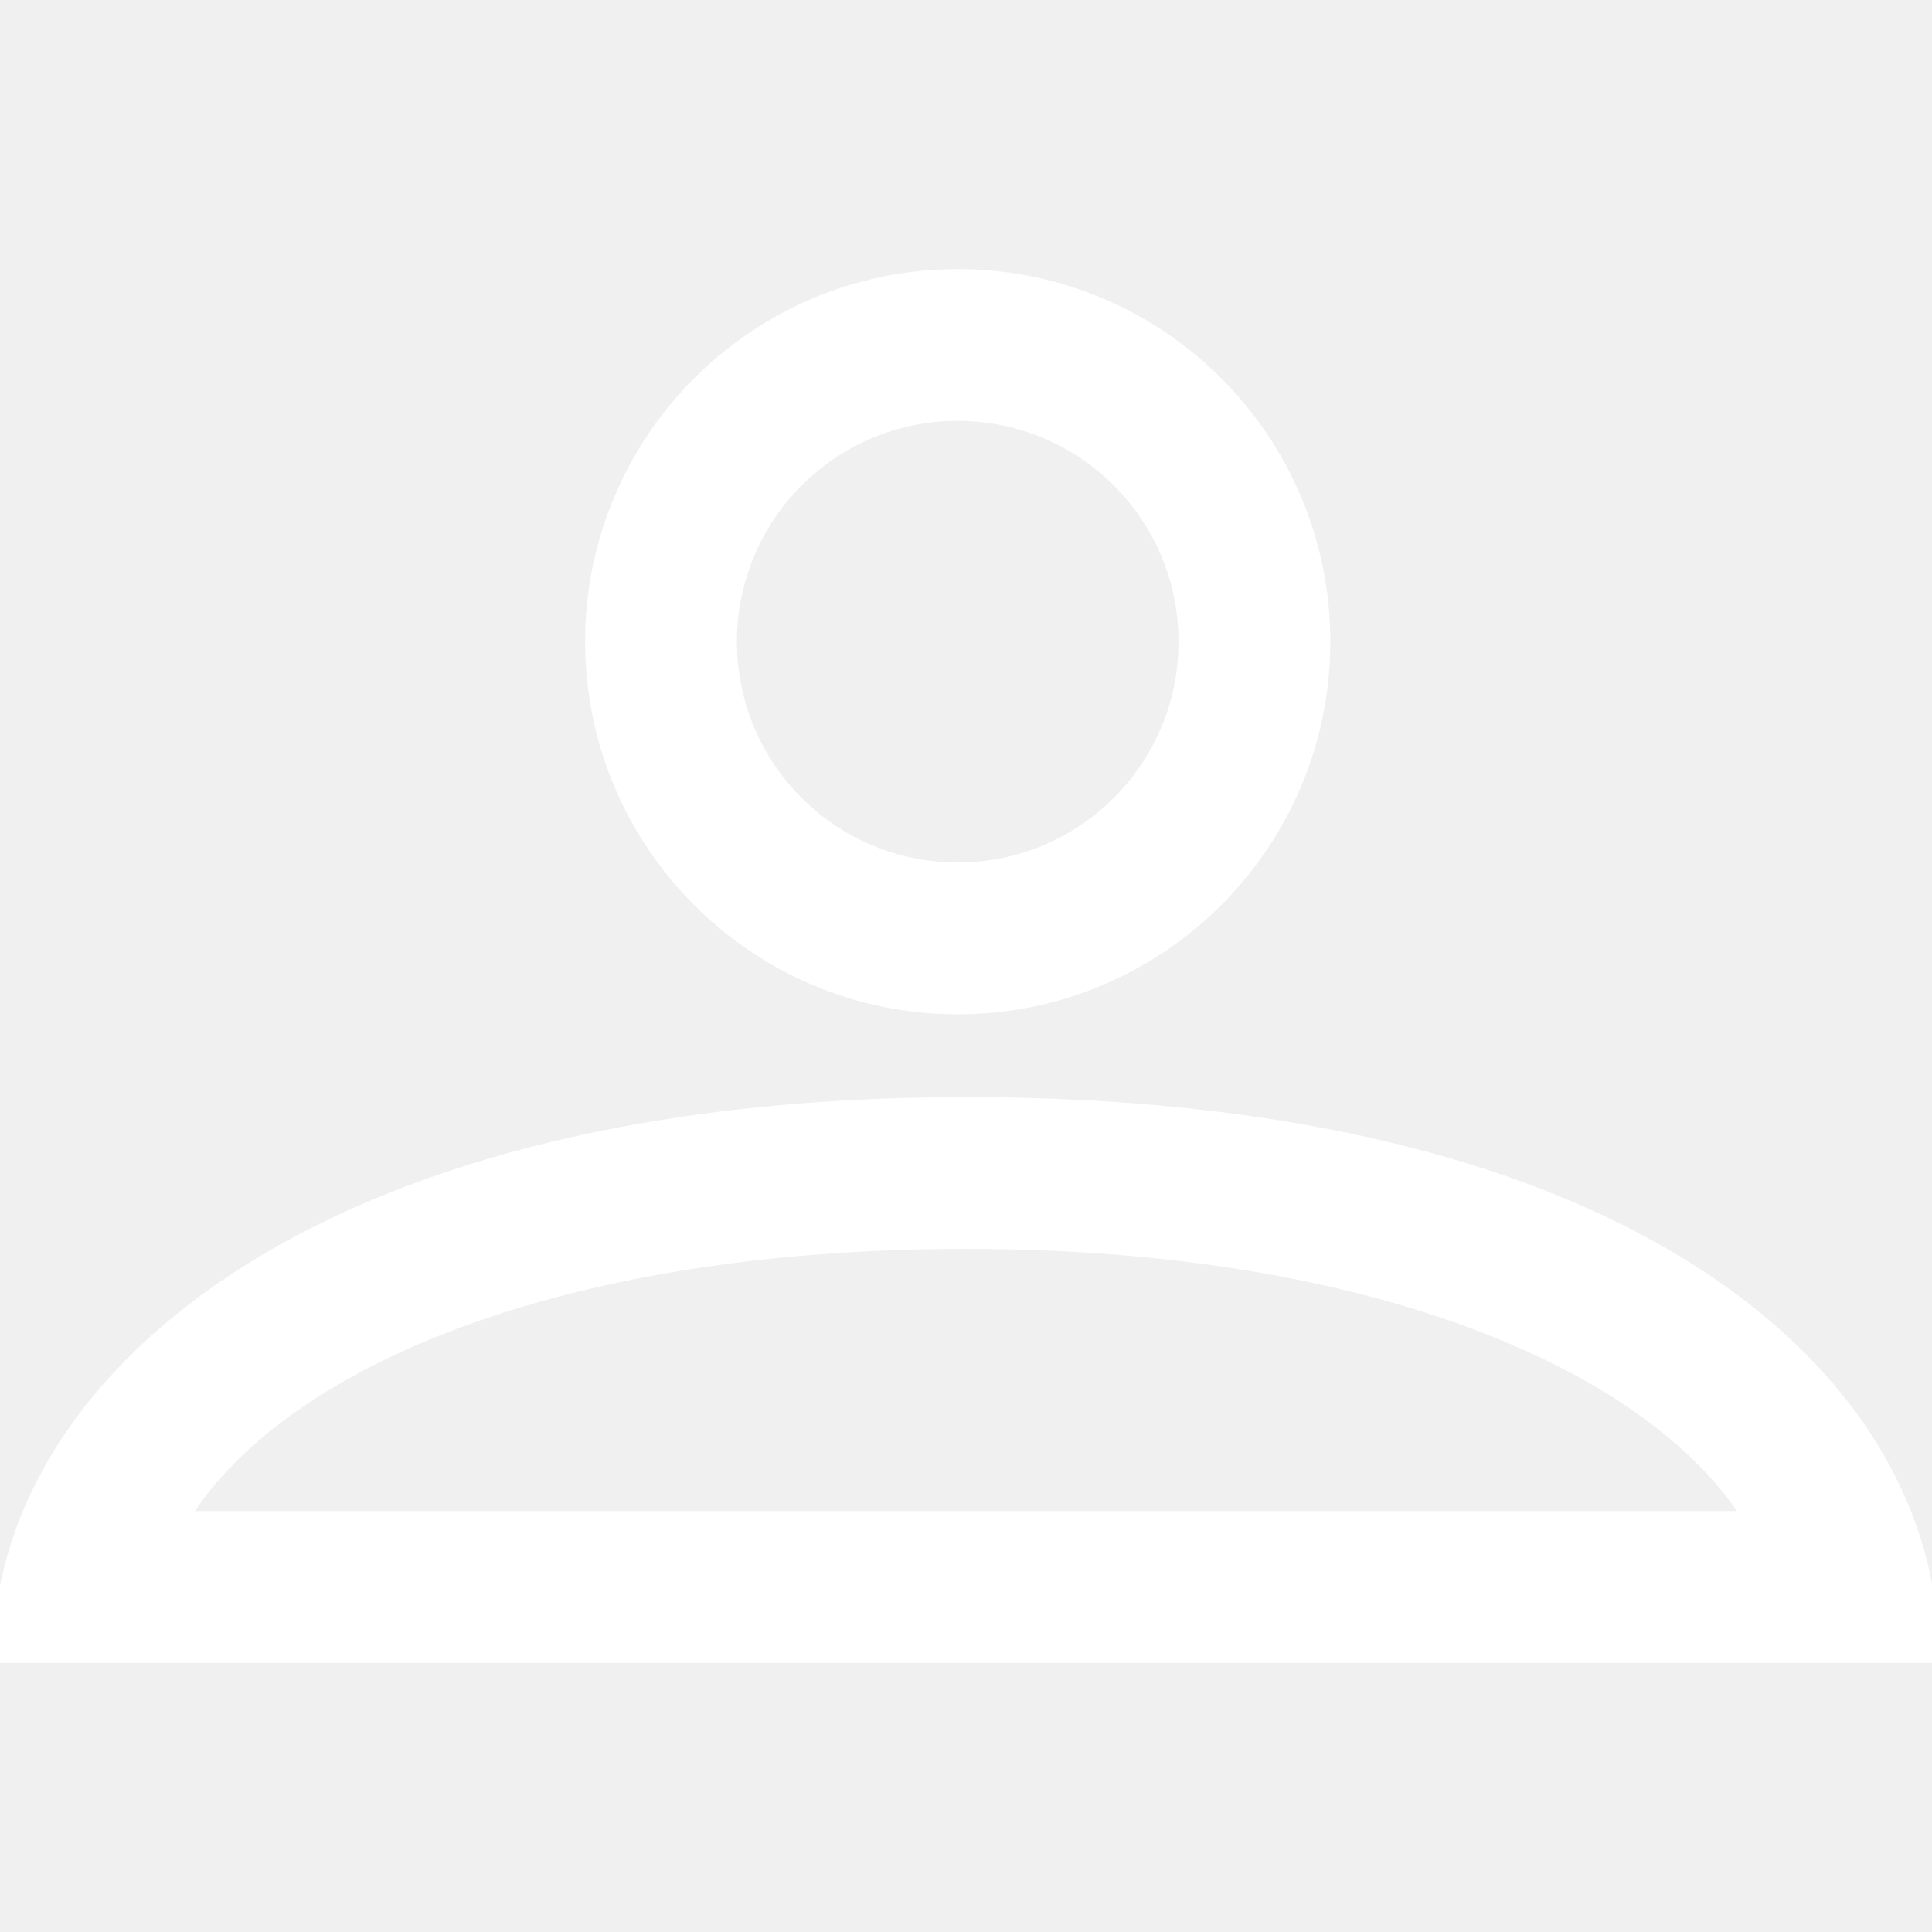
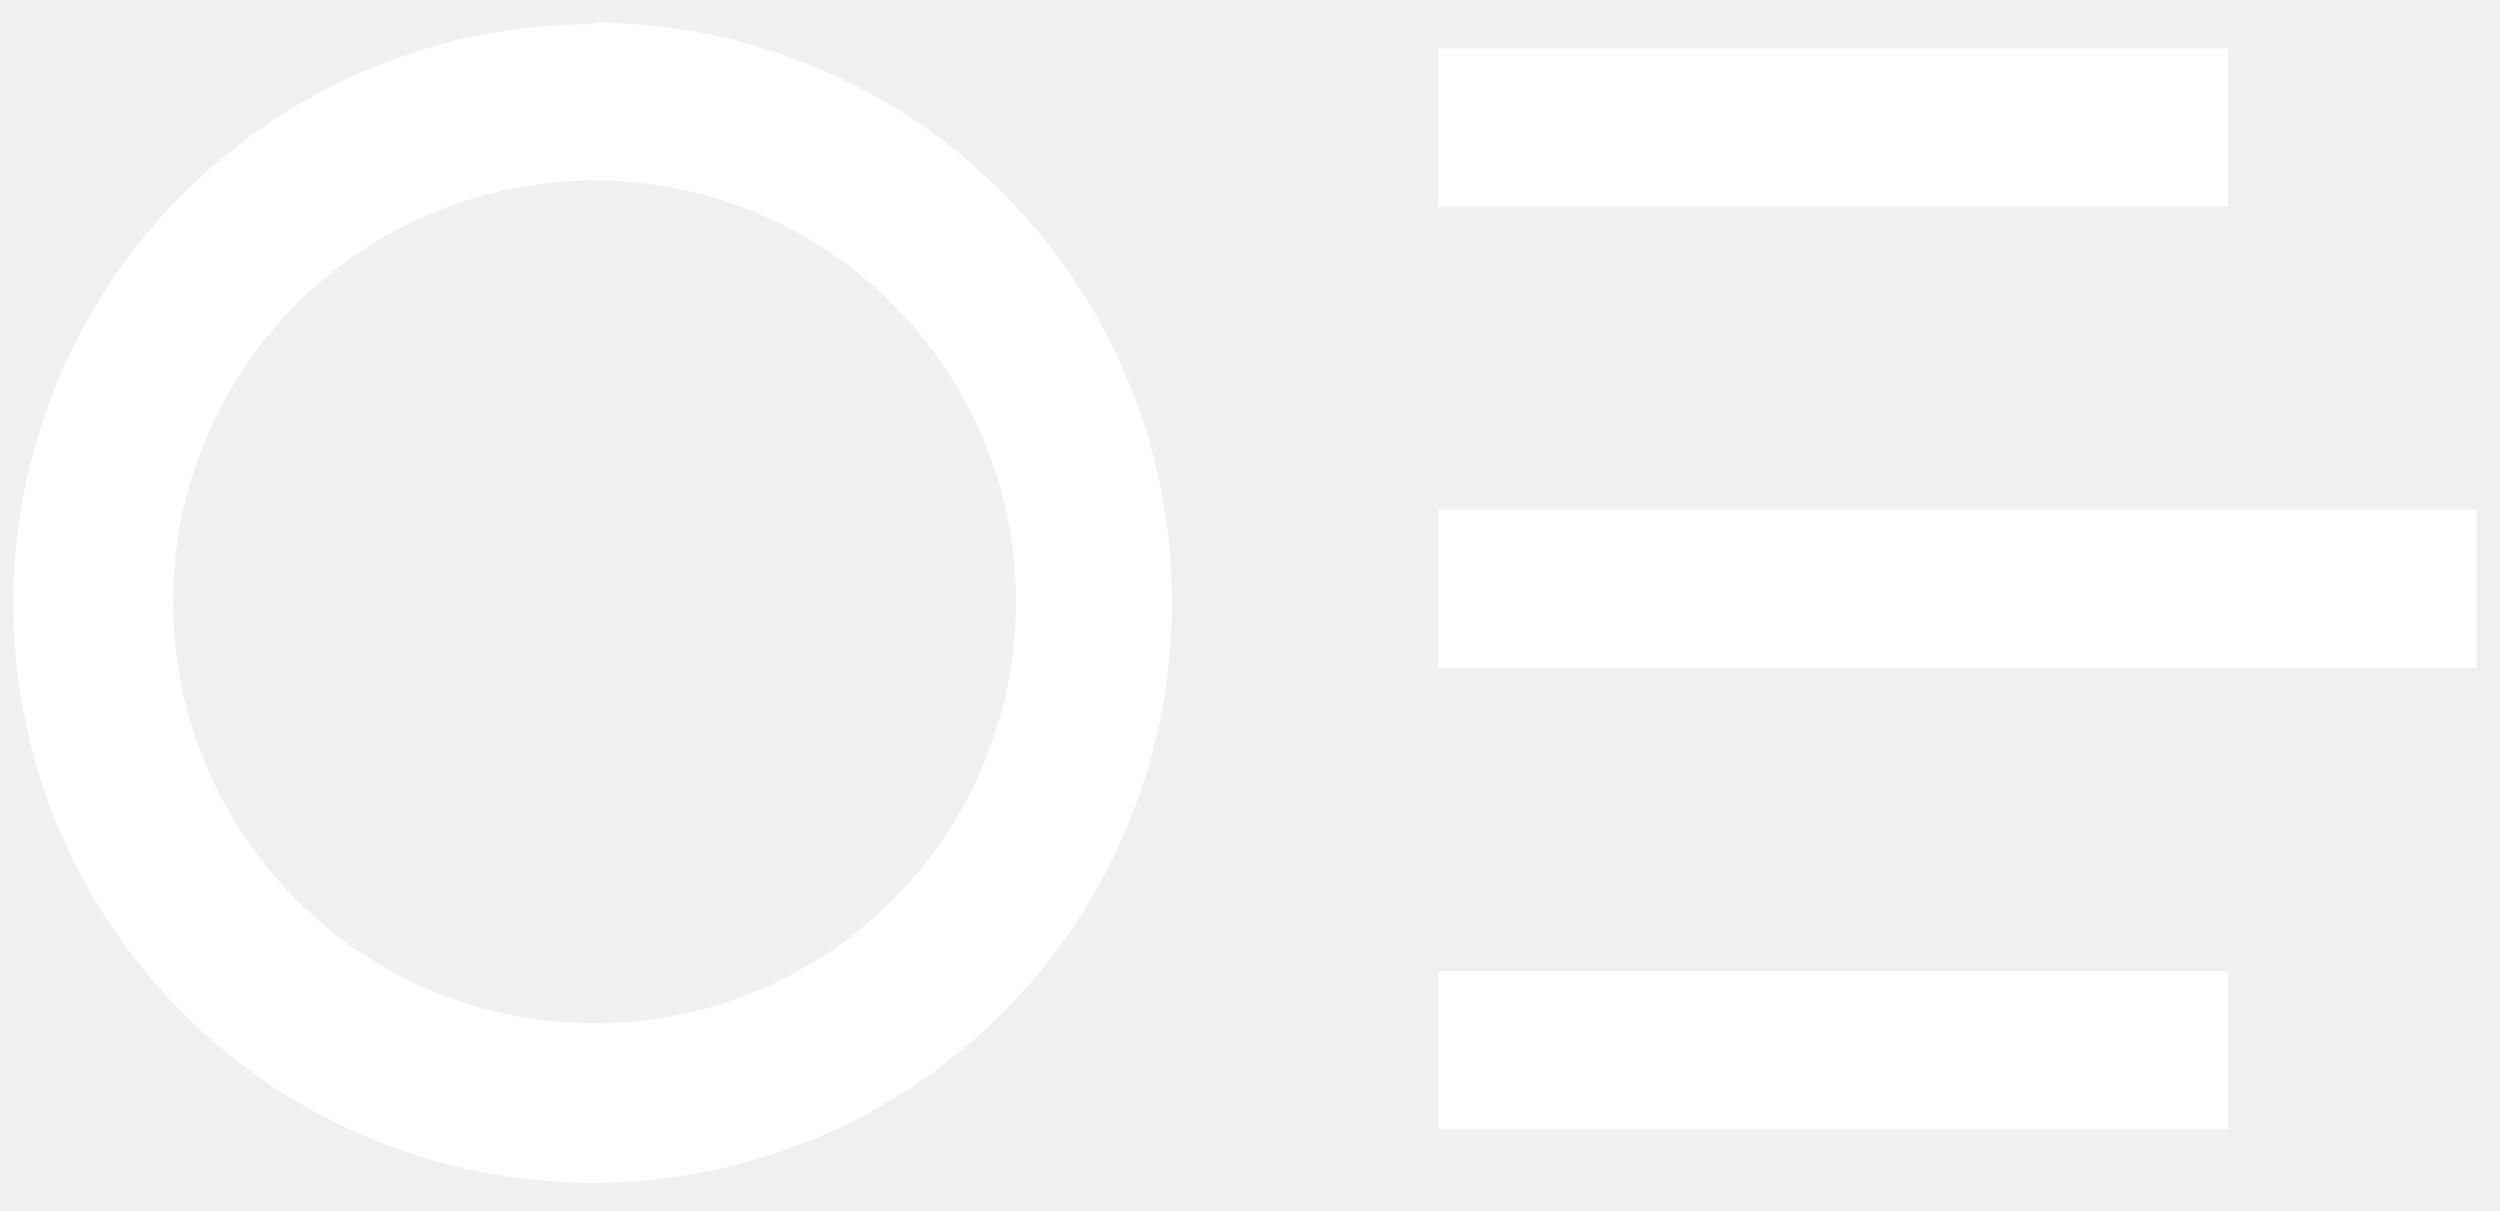
- <svg xmlns="http://www.w3.org/2000/svg" id="Layer_1" data-name="Layer 1" viewBox="0 0 14 14">
-   <g id="Symbols" stroke="#ffffff" stroke-width="0.1" fill="#ffffff">
-     <path d="M6.94,3A1.65,1.65,0,1,1,5.29,4.65,1.65,1.65,0,0,1,6.94,3m0-1A2.65,2.65,0,1,0,9.59,4.65,2.65,2.65,0,0,0,6.94,2Z" />
-     <path d="M7,9c3,0,5,.91,5.68,2H1.32C2,9.89,4,9,7,9M7,8c-4.81,0-7,2.08-7,4H14c0-2-2.17-4-7-4Z" />
+ <svg xmlns="http://www.w3.org/2000/svg" width="64px" height="31px" viewBox="0 0 64 31" version="1.1">
+   <defs />
+   <g id="Page-1" stroke="none" stroke-width="1" fill="none" fill-rule="evenodd">
+     <g id="New-Icons" transform="translate(-7, -21)" fill-rule="nonzero" fill="#FFFFFF">
+       <g id="profile" transform="translate(7, 21)">
+         <path d="M15.21,4.62 C19.575,4.616 23.513,7.242 25.186,11.274 C26.859,15.306 25.938,19.948 22.853,23.036 C19.768,26.124 15.126,27.049 11.093,25.38 C7.06,23.71 4.43,19.775 4.43,15.41 C4.436,9.457 9.257,4.631 15.21,4.62 L15.21,4.62 Z M15.21,0.62 C9.205,0.604 3.782,4.211 1.477,9.756 C-0.829,15.302 0.437,21.69 4.684,25.936 C8.93,30.183 15.318,31.449 20.864,29.143 C26.409,26.838 30.016,21.415 30,15.41 C30,7.235 23.385,0.602 15.21,0.58 L15.21,0.62 Z" id="Shape" />
+         <rect id="Rectangle-path" x="36.82" y="1.24" width="20.22" height="4.04" />
+         <rect id="Rectangle-path" x="36.82" y="13.05" width="26.59" height="4.04" />
+         <rect id="Rectangle-path" x="36.82" y="24.86" width="20.22" height="4.04" />
+       </g>
+     </g>
  </g>
</svg>
